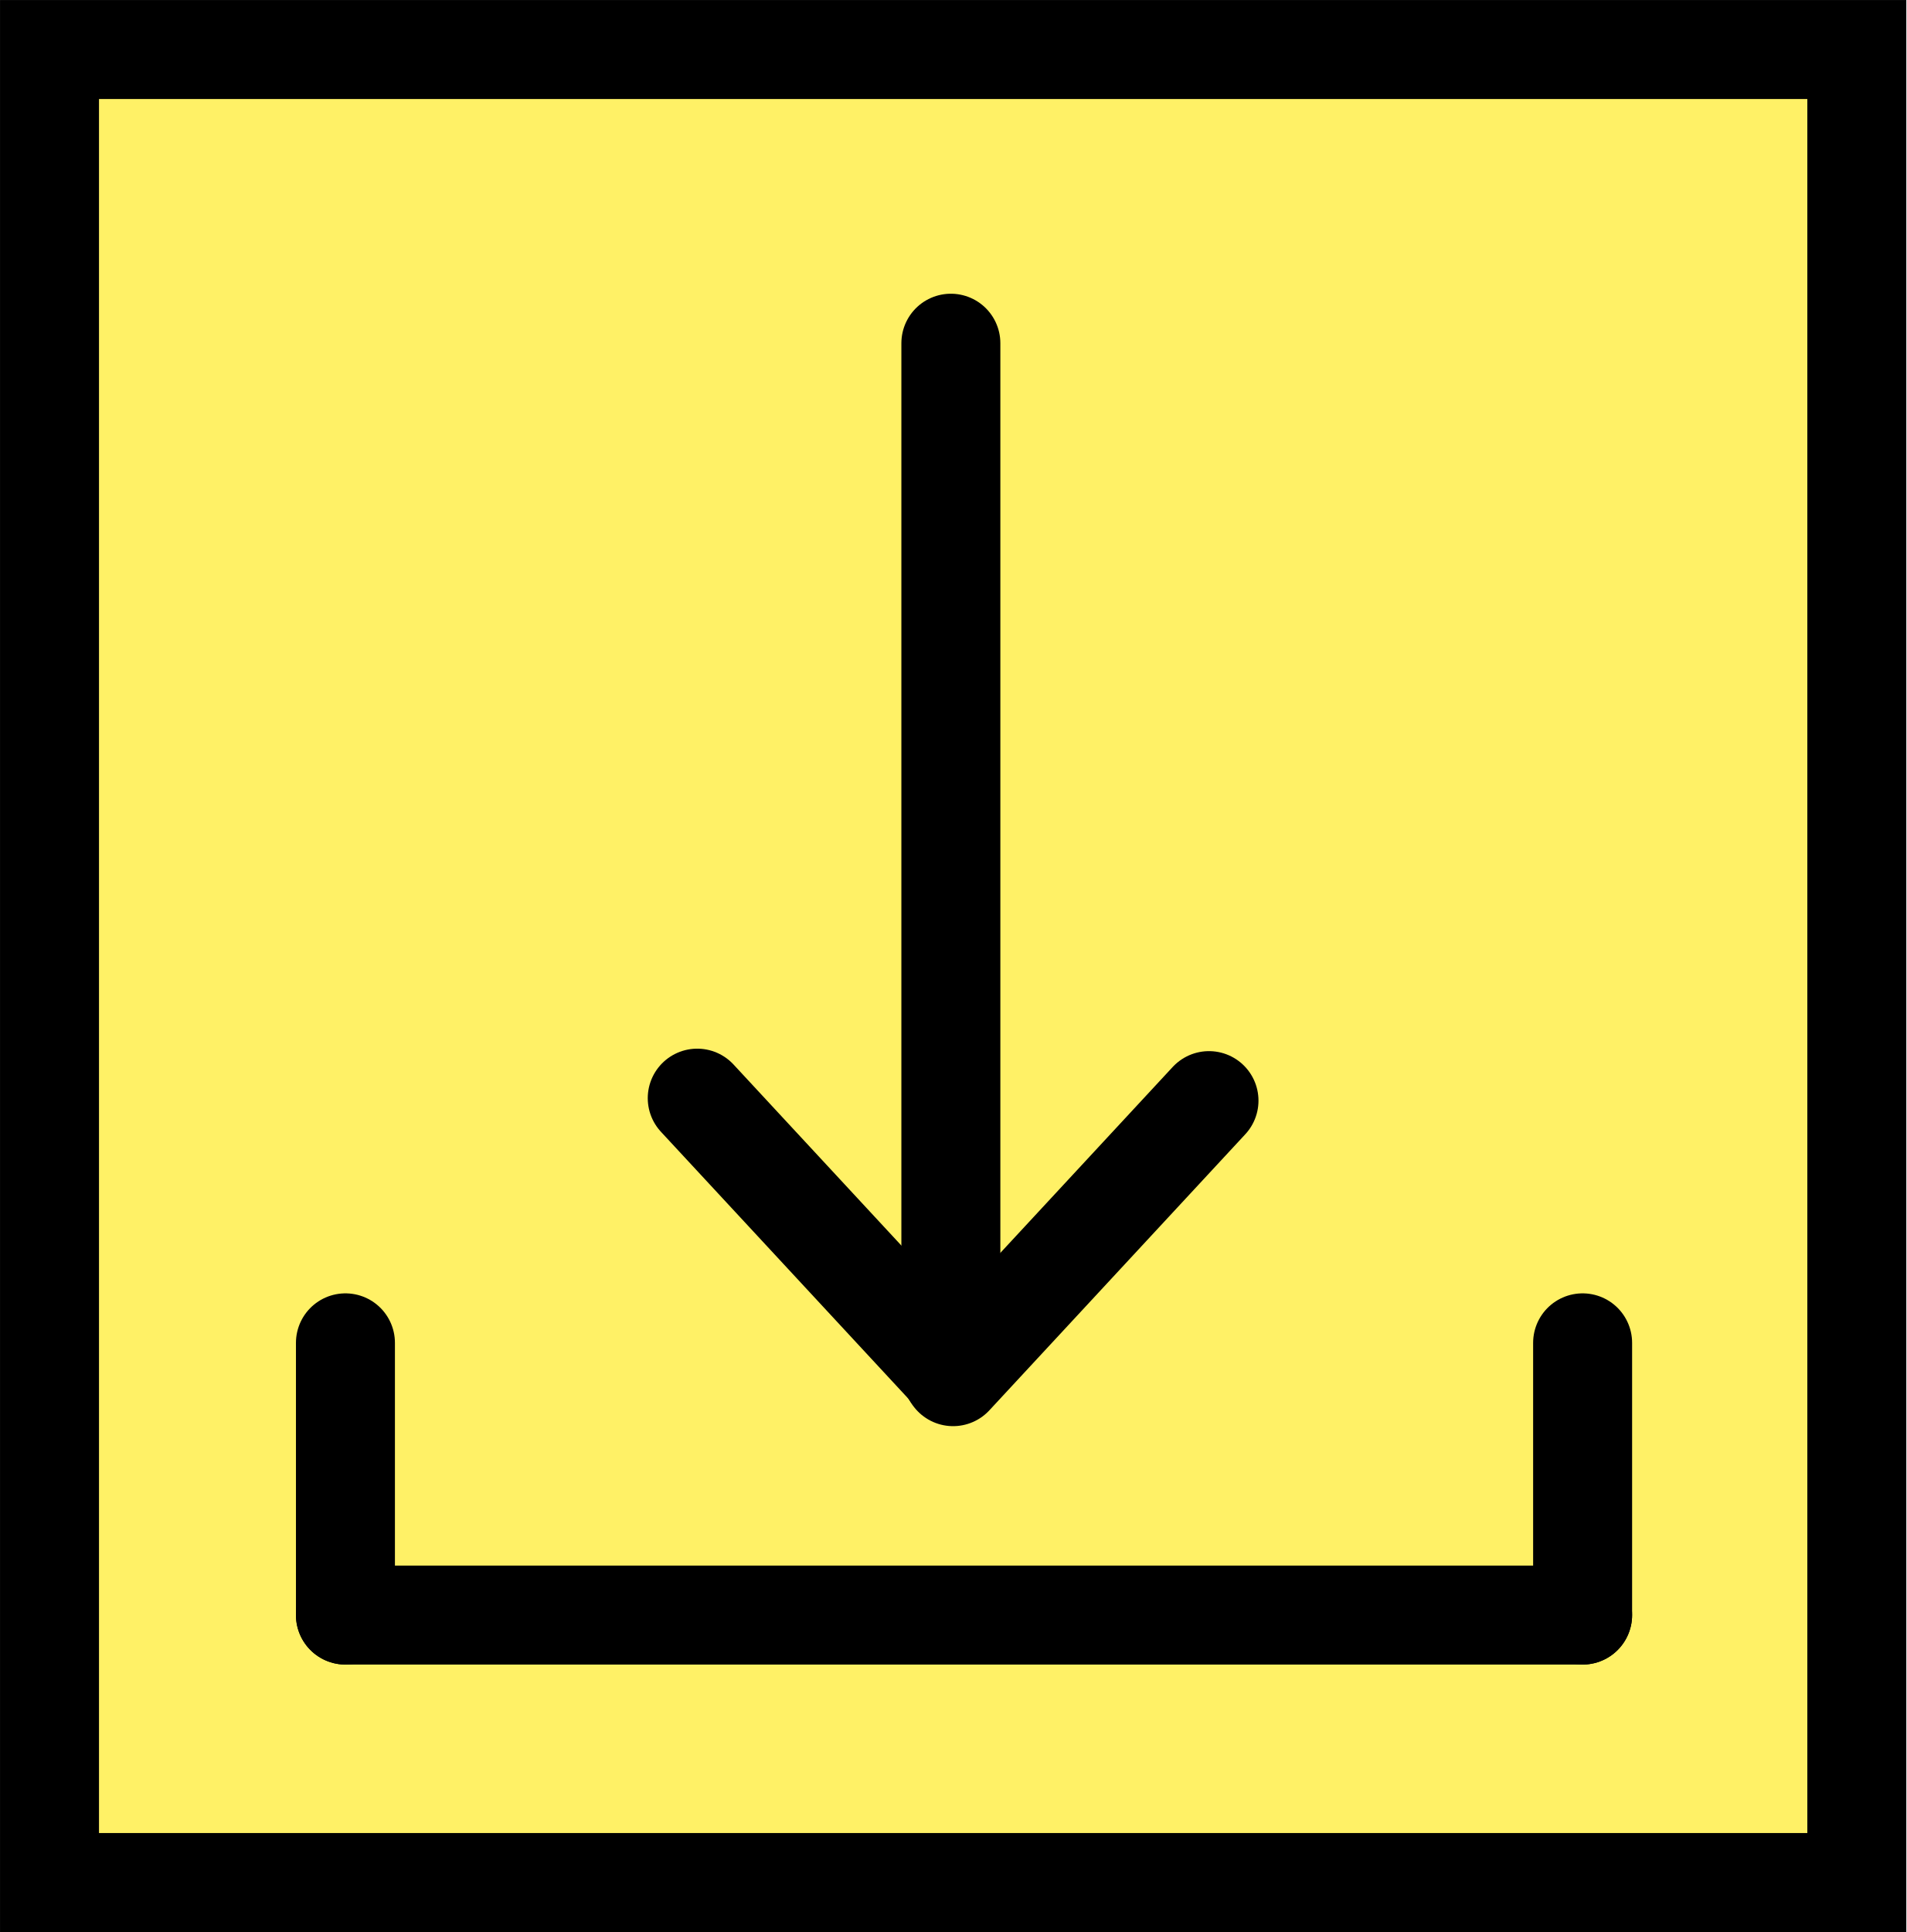
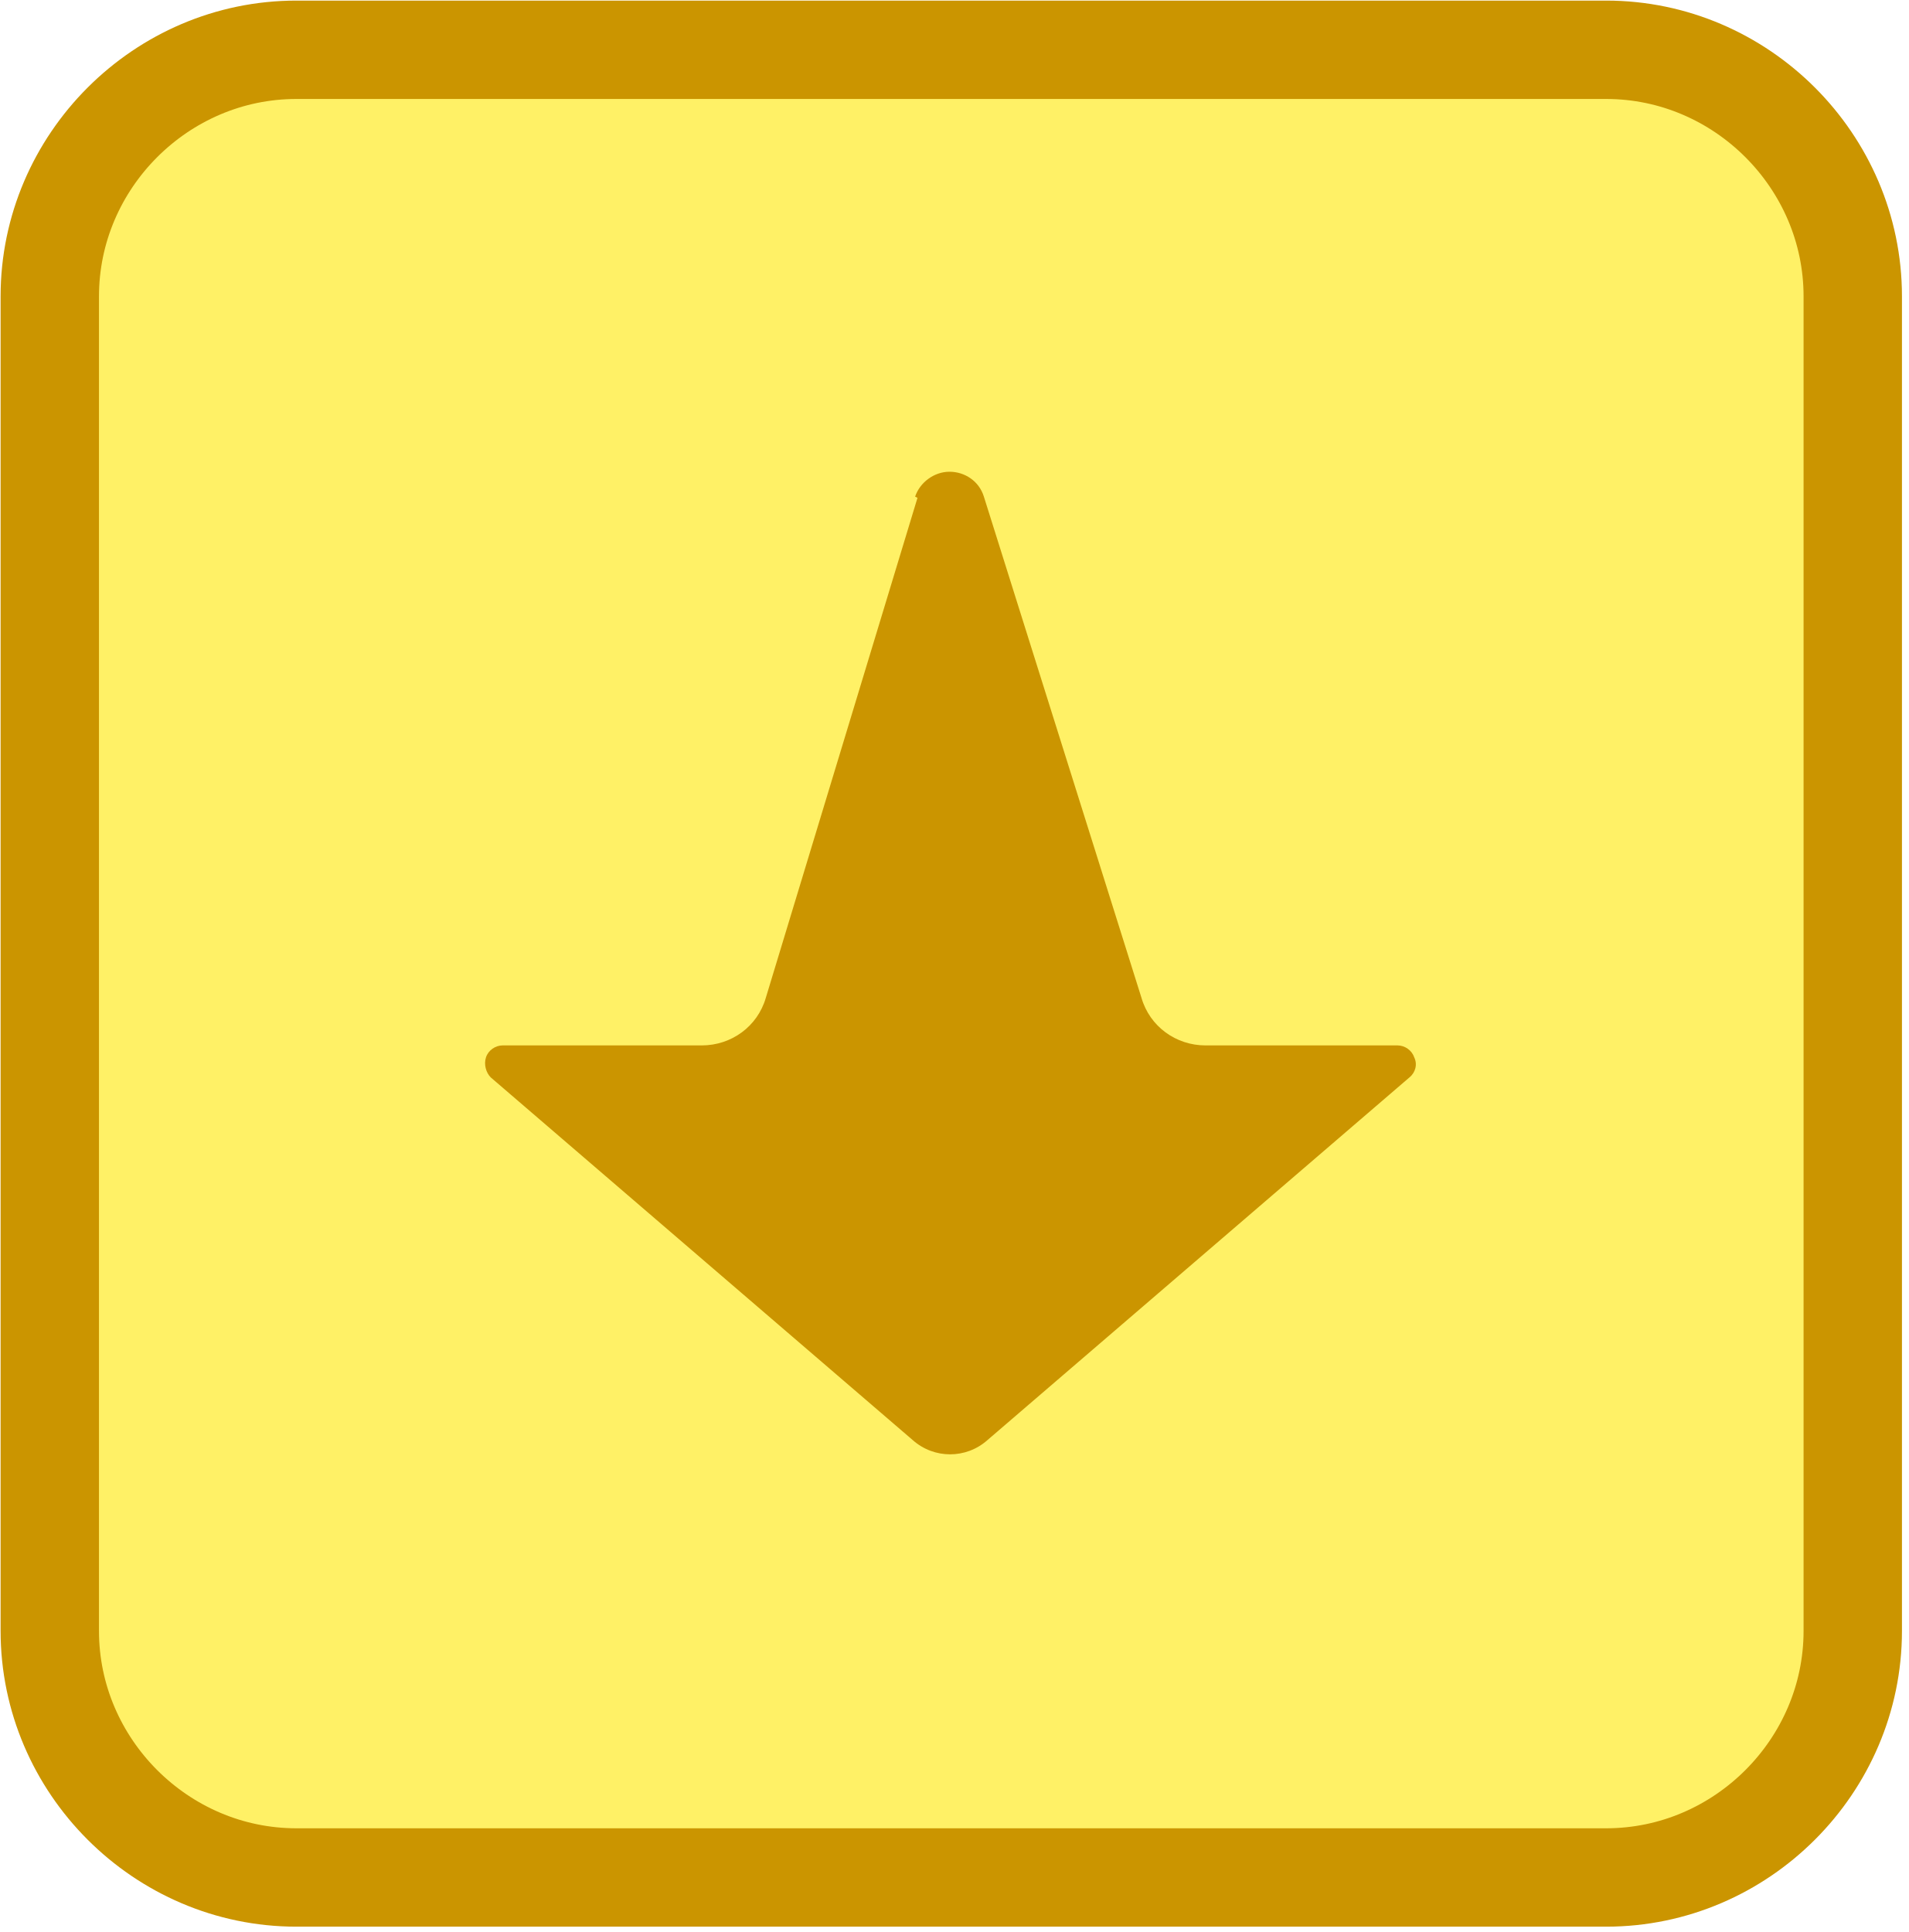
- <svg xmlns="http://www.w3.org/2000/svg" version="1.1" width="38.521" height="39.035" viewBox="0,0,38.521,39.035">
-   <g transform="translate(-220.7396,-160.4824)">
-     <g stroke="#000000" stroke-width="2" stroke-miterlimit="10">
-       <path d="M221.74,198.518v-37.035h36.521v37.035z" fill="#fff166" stroke-linecap="butt" />
-       <g fill="none" stroke-linecap="round">
-         <path d="M227.72,187.614v5.5" />
-         <path d="M252.72,193.114h-25" />
-         <path d="M252.72,187.614v5.5" />
-       </g>
-       <g fill="none" stroke-linecap="round">
-         <path d="M239.954,167.417v20.812" />
-         <path d="M234.829,182.67l5.171,5.577" />
-         <path d="M239.999,188.297l5.171,-5.577" />
-       </g>
+ <svg xmlns="http://www.w3.org/2000/svg" width="100%" height="100%" viewBox="0 0 161 163" version="1.1" xml:space="preserve" style="fill-rule:evenodd;clip-rule:evenodd;stroke-miterlimit:10;">
+   <g id="g3">
+     <g id="g2">
+       <path id="path1" d="M4.2,137.6l0,-112.6c0,-11.4 9.4,-20.8 20.8,-20.8l110.5,0c11.4,0 20.8,9.4 20.8,20.8l0,112.6c-0,11.4 -9.4,20.8 -20.8,20.8l-110.5,0c-11.4,-0 -20.8,-9.4 -20.8,-20.8Z" style="fill:#fff166;fill-rule:nonzero;stroke:#cb9500;stroke-width:8.3px;" />
+       <path id="path2" d="M77.4,42l-12.8,42.2c-0.7,2.4 -2.9,4 -5.4,4l-16.8,0c-0.6,-0 -1.2,0.4 -1.4,1c-0.2,0.6 -0,1.3 0.4,1.7l35.6,30.6c1.8,1.6 4.5,1.6 6.3,0l35.6,-30.6c0.5,-0.4 0.7,-1.1 0.4,-1.7c-0.2,-0.6 -0.8,-1 -1.4,-1l-16.2,0c-2.5,-0 -4.7,-1.6 -5.4,-4l-13.3,-42.3c-0.4,-1.3 -1.6,-2.1 -2.9,-2.1c-1.3,0 -2.5,0.9 -2.9,2.1l0,0Z" style="fill:#cb9500;fill-rule:nonzero;" />
    </g>
  </g>
</svg>
